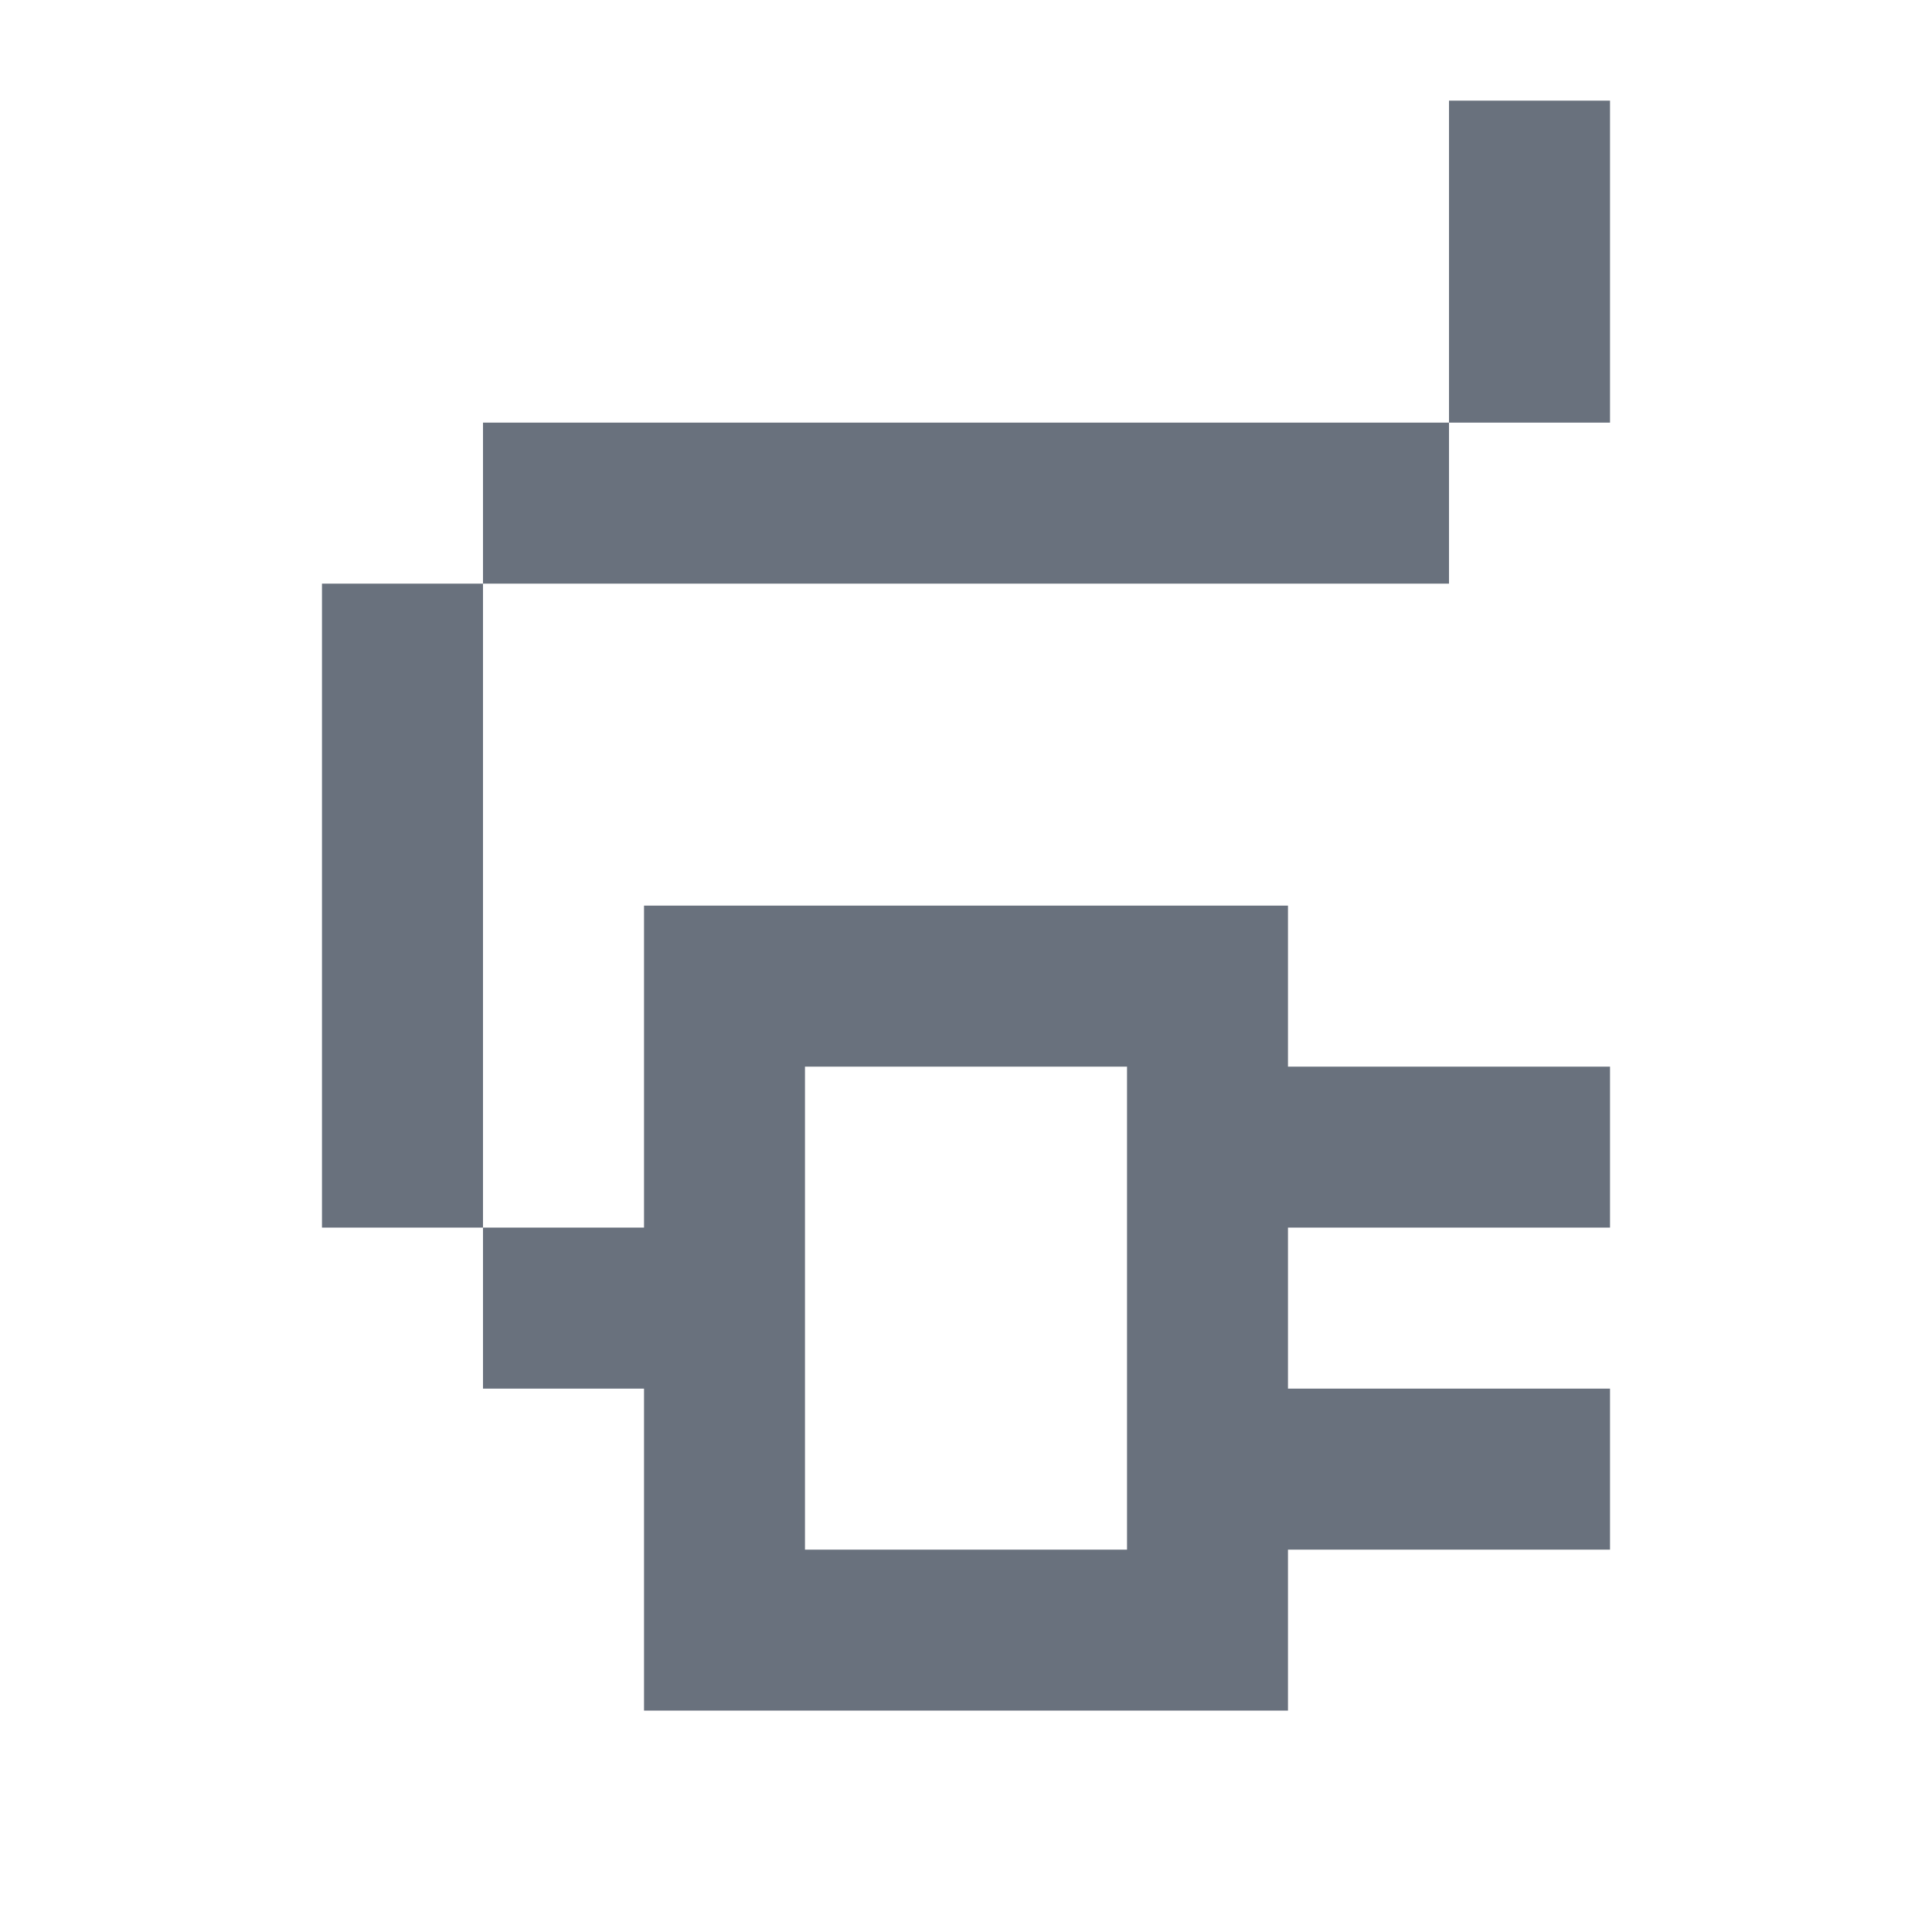
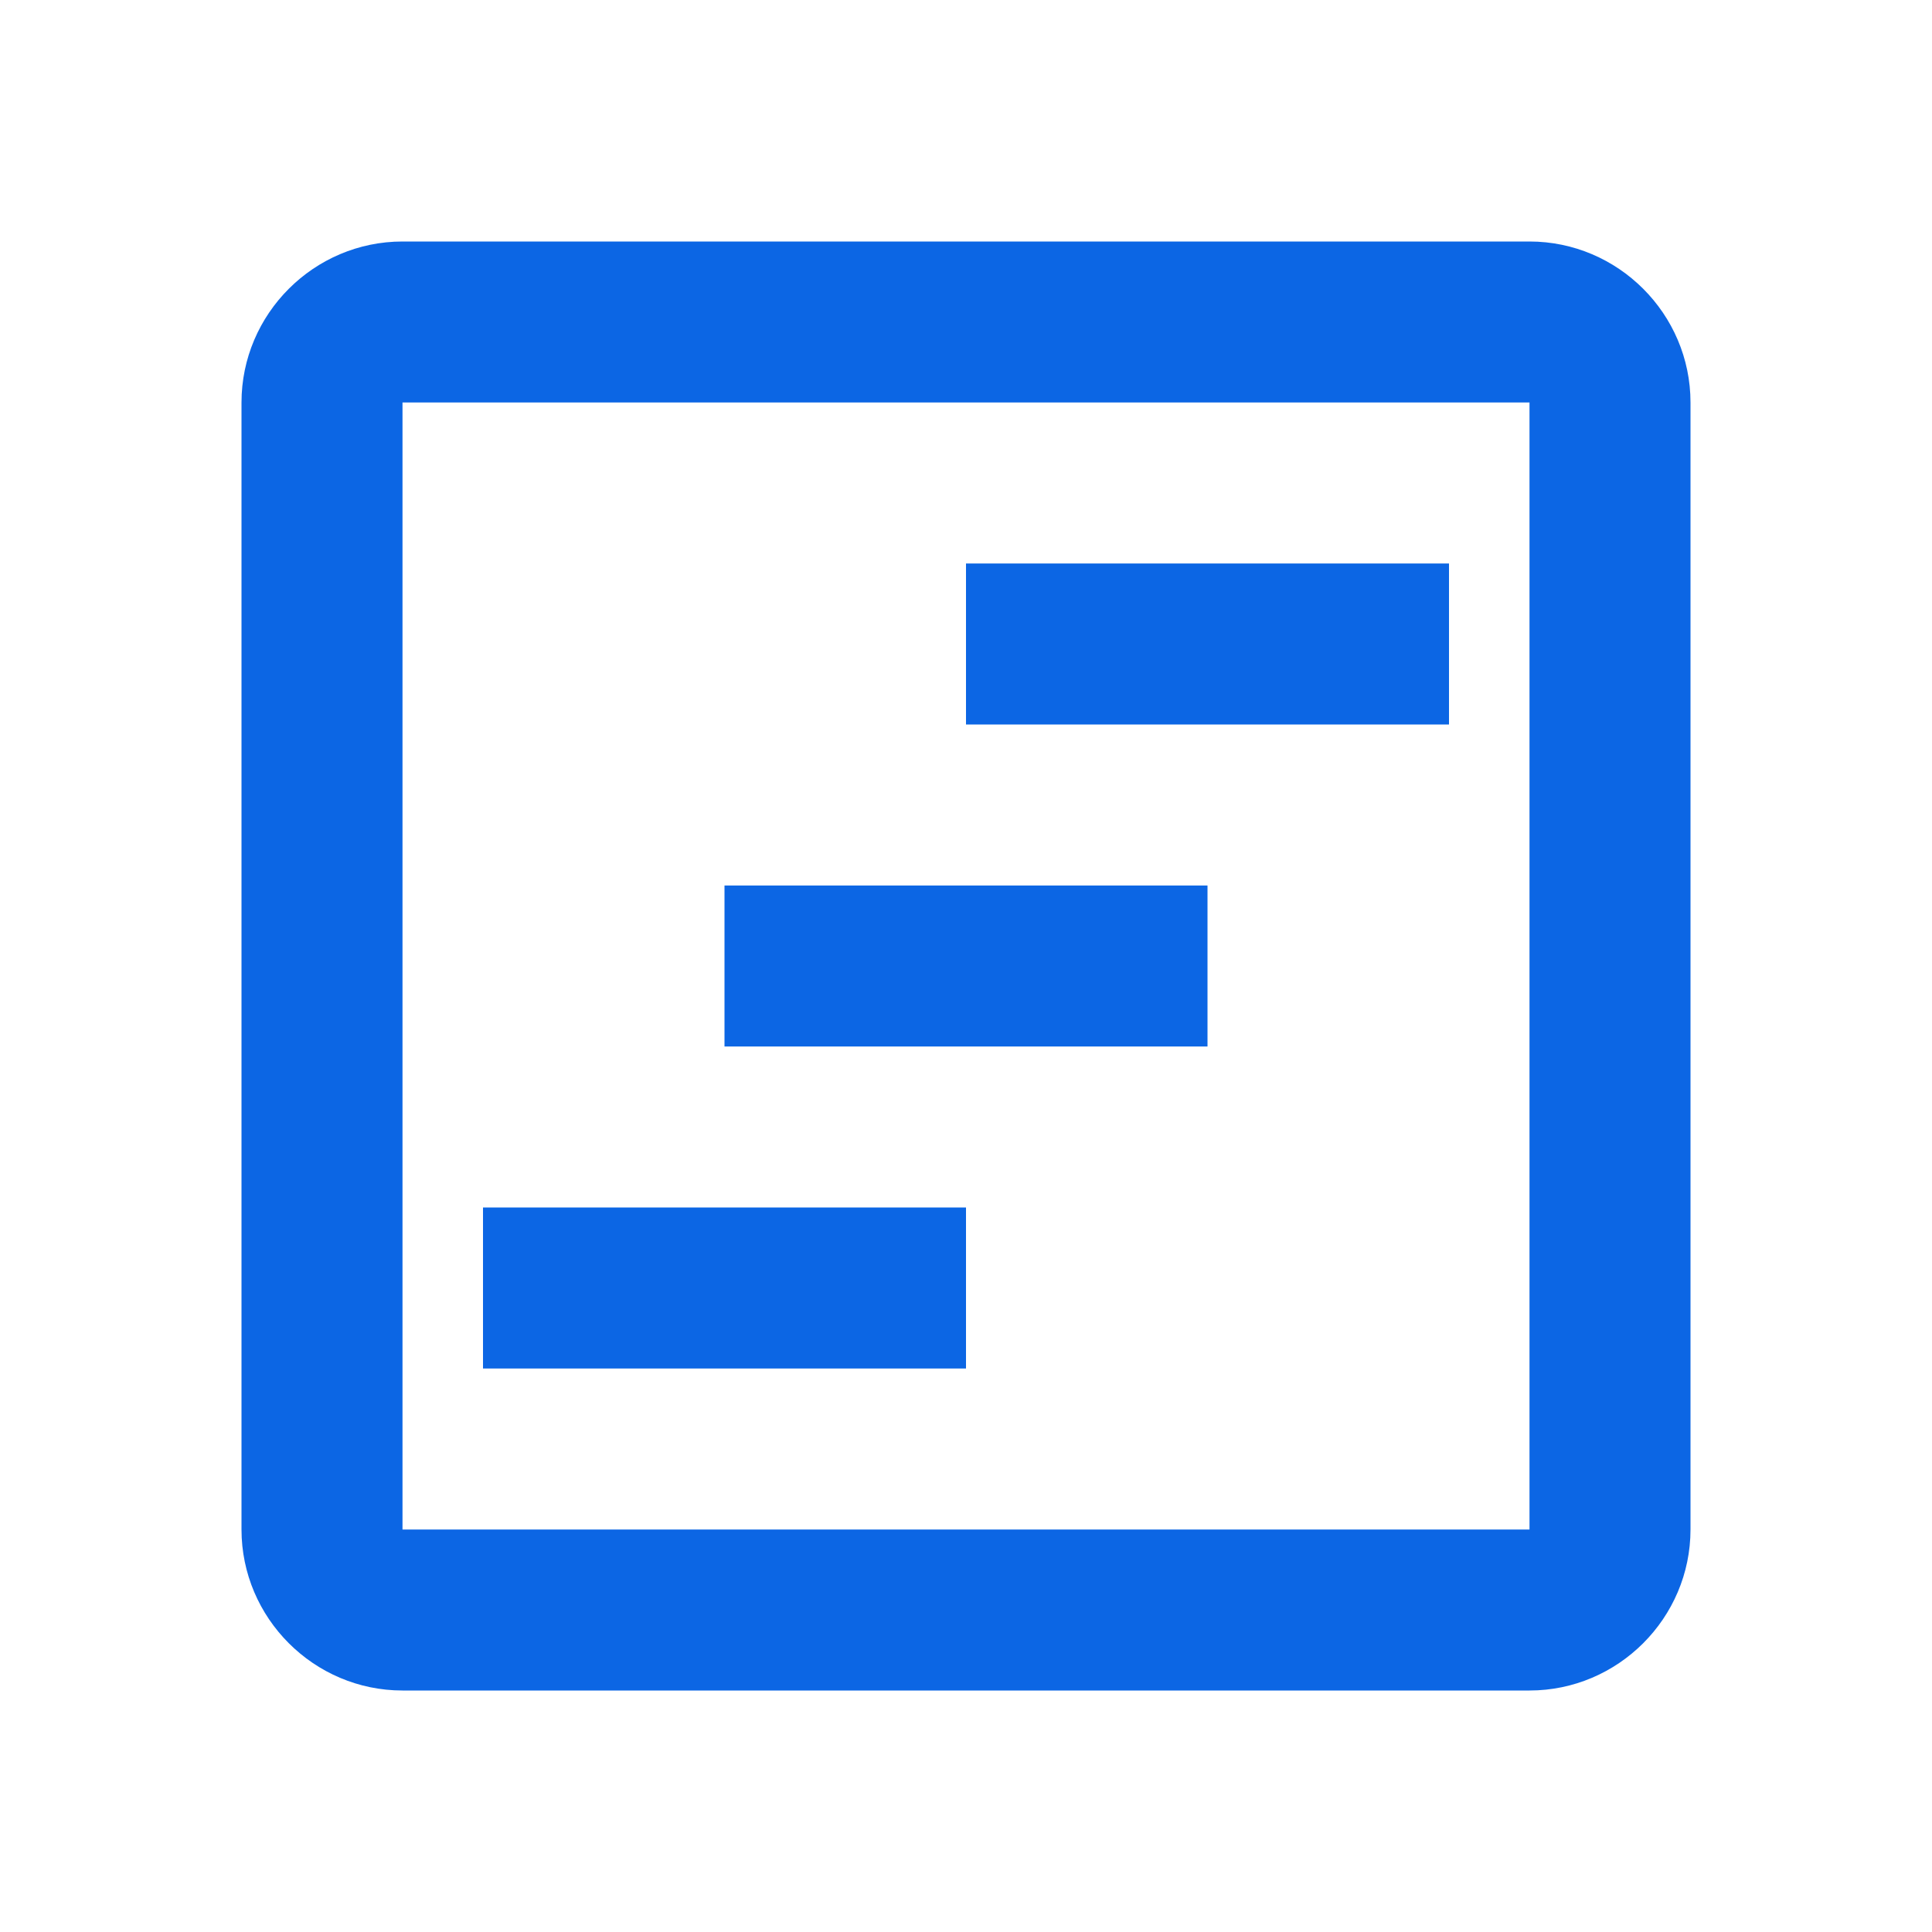
- <svg xmlns="http://www.w3.org/2000/svg" width="32" height="32" viewBox="0 0 32 32" fill="none">
-   <path d="M26.667 1.667H24V7H8V9.667H5.333V20.333H8V23H10.667V28.333H21.333V25.667H26.667V23H21.333V20.333H26.667V17.667H21.333V15H10.667V20.333H8V9.667H24V7H26.667V1.667ZM18.667 25.667H13.333V17.667H18.667V25.667Z" fill="#69717d" />
+ <svg xmlns="http://www.w3.org/2000/svg" enable-background="new 0 0 24 24" height="24px" viewBox="0 0 24 24" width="24px" fill="#0C66E4">
+   <g>
+     <rect fill="none" height="24" width="24" />
+   </g>
+   <g>
+     <g>
+       <rect height="2" width="6" x="6" y="15" />
+       <rect height="2" width="6" x="12" y="7" />
+       <rect height="2" width="6" x="9" y="11" />
+       <path d="M19,3H5C3.9,3,3,3.9,3,5v14c0,1.1,0.9,2,2,2h14c1.1,0,2-0.9,2-2V5C21,3.9,20.1,3,19,3z M19,19H5V5h14V19z" fill="#0C66E4" />
+     </g>
+   </g>
</svg>
